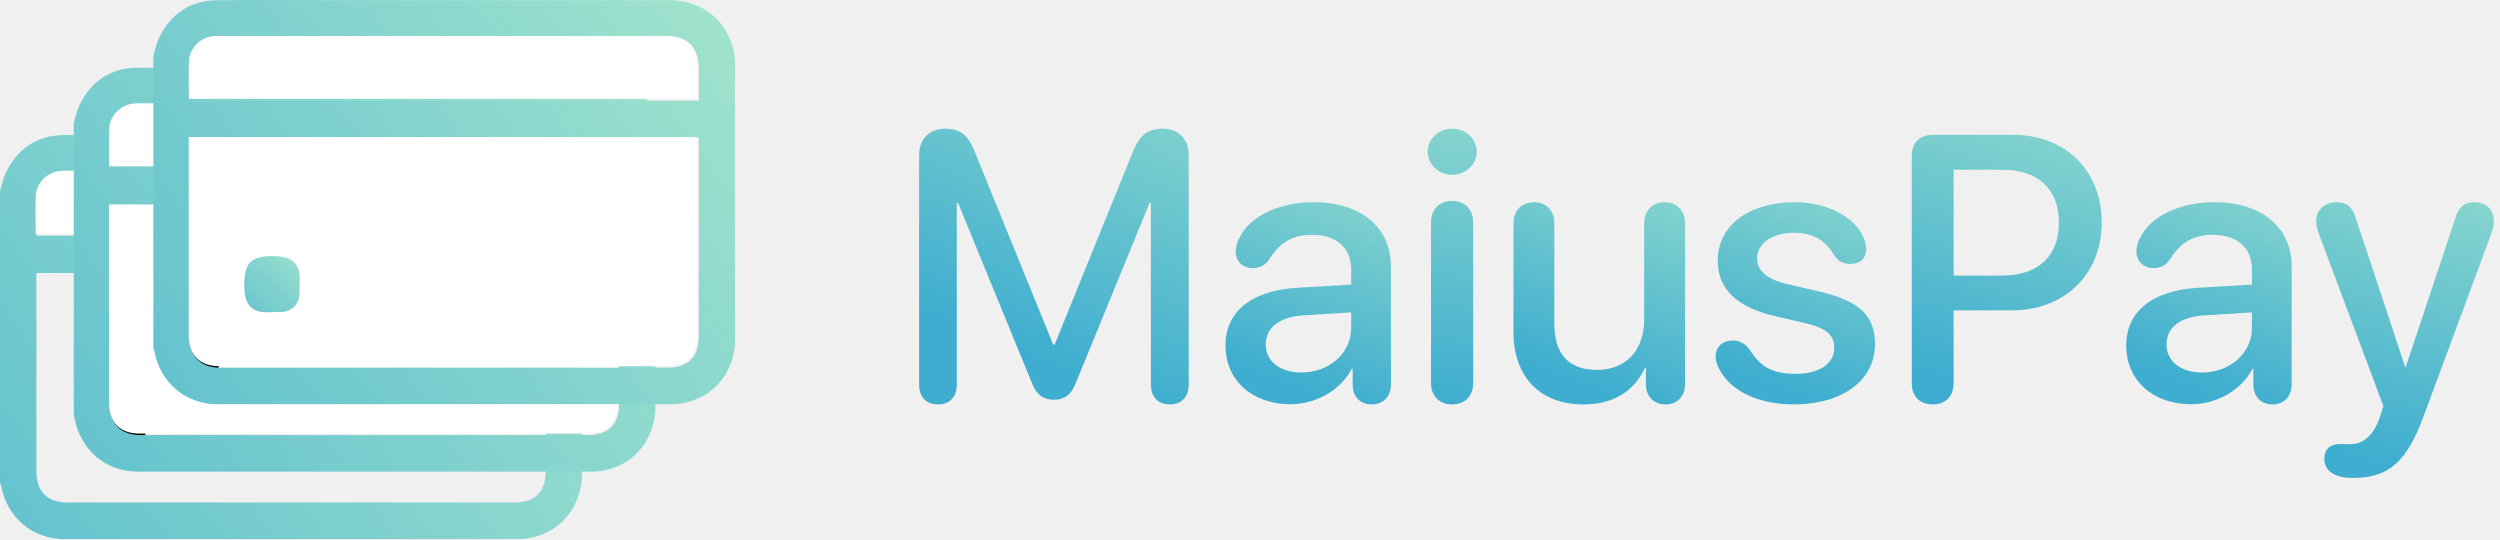
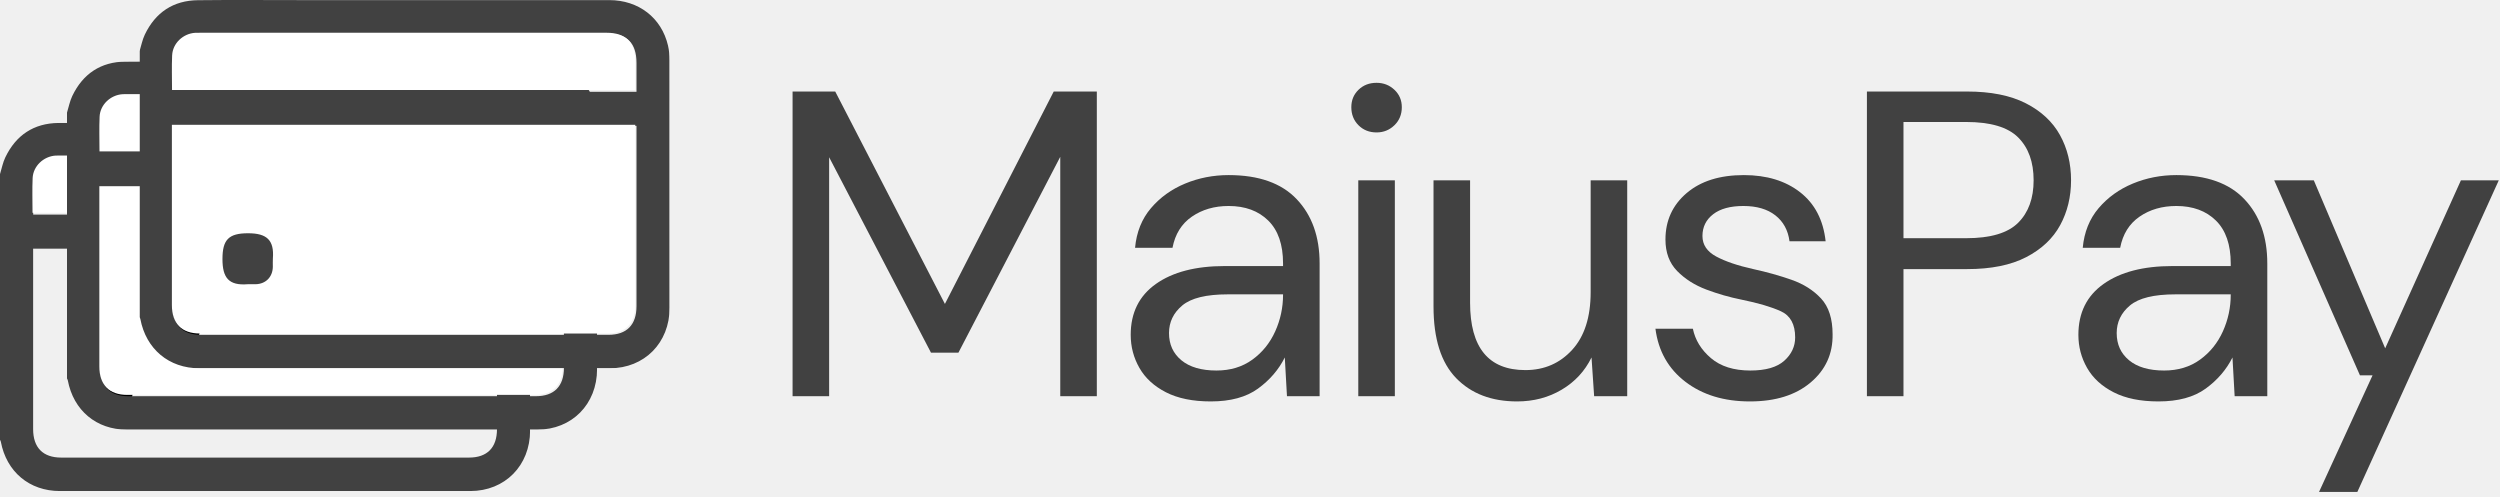
- <svg xmlns="http://www.w3.org/2000/svg" xmlns:xlink="http://www.w3.org/1999/xlink" width="408px" height="88px" viewBox="0 0 408 88" version="1.1">
+ <svg xmlns="http://www.w3.org/2000/svg" xmlns:xlink="http://www.w3.org/1999/xlink" width="448px" height="89px" viewBox="0 0 448 89" version="1.1">
  <defs>
    <polygon id="path-1" points="0 0 95 0 95 66 0 66" />
-     <linearGradient x1="-85.245%" y1="111.058%" x2="125.028%" y2="6.134%" id="linearGradient-3">
-       <stop stop-color="#3EADCF" offset="0%" />
-       <stop stop-color="#ABE9CD" offset="100%" />
-     </linearGradient>
-     <polygon id="path-4" points="0 0 95 0 95 66 0 66" />
-     <polygon id="path-6" points="0 0 95 0 95 66 0 66" />
-     <linearGradient x1="-82.259%" y1="176.504%" x2="123.371%" y2="-40.883%" id="linearGradient-8">
-       <stop stop-color="#3EADCF" offset="0%" />
-       <stop stop-color="#ABE9CD" offset="100%" />
-     </linearGradient>
-     <linearGradient x1="82.683%" y1="100%" x2="147.291%" y2="-54.003%" id="linearGradient-9">
-       <stop stop-color="#3EADCF" offset="0%" />
-       <stop stop-color="#ABE9CD" offset="100%" />
-       <stop stop-color="#ABE9CD" offset="100%" />
-     </linearGradient>
-     <linearGradient x1="72.884%" y1="100%" x2="118.123%" y2="-54.003%" id="linearGradient-10">
-       <stop stop-color="#3EADCF" offset="0%" />
-       <stop stop-color="#ABE9CD" offset="100%" />
-       <stop stop-color="#ABE9CD" offset="100%" />
-     </linearGradient>
-     <linearGradient x1="51.08%" y1="100%" x2="53.216%" y2="-54.003%" id="linearGradient-11">
-       <stop stop-color="#3EADCF" offset="0%" />
-       <stop stop-color="#ABE9CD" offset="100%" />
-       <stop stop-color="#ABE9CD" offset="100%" />
-     </linearGradient>
-     <linearGradient x1="74.611%" y1="100%" x2="123.262%" y2="-54.003%" id="linearGradient-12">
-       <stop stop-color="#3EADCF" offset="0%" />
-       <stop stop-color="#ABE9CD" offset="100%" />
-       <stop stop-color="#ABE9CD" offset="100%" />
-     </linearGradient>
-     <linearGradient x1="71.221%" y1="100%" x2="113.17%" y2="-54.003%" id="linearGradient-13">
-       <stop stop-color="#3EADCF" offset="0%" />
-       <stop stop-color="#ABE9CD" offset="100%" />
-       <stop stop-color="#ABE9CD" offset="100%" />
-     </linearGradient>
-     <linearGradient x1="66.969%" y1="100%" x2="100.514%" y2="-54.003%" id="linearGradient-14">
-       <stop stop-color="#3EADCF" offset="0%" />
-       <stop stop-color="#ABE9CD" offset="100%" />
-       <stop stop-color="#ABE9CD" offset="100%" />
-     </linearGradient>
-     <linearGradient x1="64.197%" y1="100%" x2="92.263%" y2="-54.003%" id="linearGradient-15">
-       <stop stop-color="#3EADCF" offset="0%" />
-       <stop stop-color="#ABE9CD" offset="100%" />
-       <stop stop-color="#ABE9CD" offset="100%" />
-     </linearGradient>
+     <polygon id="path-3" points="0 0 95 0 95 66 0 66" />
+     <polygon id="path-5" points="0 0 95 0 95 66 0 66" />
  </defs>
  <g id="Page-1" stroke="none" stroke-width="1" fill="none" fill-rule="evenodd">
    <g id="Artboard" transform="translate(-30, -190)">
      <g id="Group-2" transform="translate(30, 190)">
        <g id="Group">
          <g id="Group-13" transform="translate(0, 22)">
            <g id="Group-6">
              <mask id="mask-2" fill="white">
                <use xlink:href="#path-1" />
              </mask>
              <g id="Clip-5" />
-               <path d="M5.951,16.454 L89.06,16.454 C89.06,14.682 89.06,12.97 89.06,11.257 C89.059,7.736 87.366,6.017 83.896,6.017 C59.633,6.017 35.37,6.017 11.107,6.017 C10.767,6.017 10.426,6.007 10.087,6.029 C7.922,6.173 6.067,7.943 5.97,10.128 C5.878,12.211 5.951,14.302 5.951,16.454 L5.951,16.454 Z M5.937,22.558 L5.937,23.608 C5.937,34.038 5.937,44.468 5.937,54.898 C5.937,58.214 7.696,59.999 10.962,59.999 C35.32,60 59.678,60 84.036,59.999 C87.308,59.999 89.059,58.219 89.06,54.896 C89.06,44.465 89.06,34.036 89.06,23.605 L89.06,22.558 L5.937,22.558 Z M-4.95656029e-05,9.203 C0.311,8.198 0.504,7.135 0.953,6.198 C2.866,2.209 6.064,0.089 10.453,0.037 C16.512,-0.034 22.573,0.019 28.633,0.019 C47.153,0.019 65.673,0.016 84.194,0.02 C89.441,0.022 93.546,3.187 94.704,8.157 C94.907,9.028 94.984,9.948 94.985,10.846 C95.002,25.62 95.005,40.394 94.993,55.168 C94.988,61.434 90.481,65.992 84.287,65.994 C59.768,66.003 35.25,66.001 10.731,65.995 C5.263,65.993 1.164,62.548 0.147,57.147 C0.125,57.03 0.05,56.924 -4.95656029e-05,56.813 C-4.95656029e-05,40.943 -4.95656029e-05,25.073 -4.95656029e-05,9.203 L-4.95656029e-05,9.203 Z" id="Fill-4" fill="url(#linearGradient-3)" mask="url(#mask-2)" />
+               <path d="M5.951,16.454 L89.06,16.454 C89.06,14.682 89.06,12.97 89.06,11.257 C89.059,7.736 87.366,6.017 83.896,6.017 C59.633,6.017 35.37,6.017 11.107,6.017 C10.767,6.017 10.426,6.007 10.087,6.029 C7.922,6.173 6.067,7.943 5.97,10.128 C5.878,12.211 5.951,14.302 5.951,16.454 L5.951,16.454 Z M5.937,22.558 L5.937,23.608 C5.937,34.038 5.937,44.468 5.937,54.898 C5.937,58.214 7.696,59.999 10.962,59.999 C35.32,60 59.678,60 84.036,59.999 C87.308,59.999 89.059,58.219 89.06,54.896 C89.06,44.465 89.06,34.036 89.06,23.605 L89.06,22.558 L5.937,22.558 Z M-4.95656029e-05,9.203 C0.311,8.198 0.504,7.135 0.953,6.198 C2.866,2.209 6.064,0.089 10.453,0.037 C16.512,-0.034 22.573,0.019 28.633,0.019 C47.153,0.019 65.673,0.016 84.194,0.02 C89.441,0.022 93.546,3.187 94.704,8.157 C94.907,9.028 94.984,9.948 94.985,10.846 C95.002,25.62 95.005,40.394 94.993,55.168 C94.988,61.434 90.481,65.992 84.287,65.994 C59.768,66.003 35.25,66.001 10.731,65.995 C5.263,65.993 1.164,62.548 0.147,57.147 C0.125,57.03 0.05,56.924 -4.95656029e-05,56.813 C-4.95656029e-05,40.943 -4.95656029e-05,25.073 -4.95656029e-05,9.203 L-4.95656029e-05,9.203 Z" id="Fill-4" fill="#414141" mask="url(#mask-2)" />
            </g>
            <path d="M5.828,16.133 C5.828,14.017 5.756,11.961 5.848,9.912 C5.945,7.763 7.798,6.022 9.96,5.881 C10.298,5.859 10.639,5.869 10.978,5.869 C35.212,5.869 59.445,5.868 83.678,5.869 C87.144,5.869 88.835,7.559 88.836,11.023 C88.836,12.707 88.836,14.391 88.836,16.133 L5.828,16.133 Z" id="Fill-9" fill="#FFFFFF" />
            <path d="M19.408,50.933 C15.978,51.212 14.864,49.778 14.866,46.417 C14.868,42.961 15.961,41.799 19.457,41.8 C22.803,41.801 24.16,43.006 23.9,46.328 C23.861,46.828 23.904,47.335 23.892,47.838 C23.848,49.655 22.614,50.892 20.809,50.931 C20.342,50.941 19.875,50.932 19.408,50.933" id="Fill-11" fill="#000000" />
          </g>
          <g id="Group-13" transform="translate(12, 11)">
            <g id="Group-6">
-               <mask id="mask-5" fill="white">
-                 <use xlink:href="#path-4" />
+               <mask id="mask-4" fill="white">
+                 <use xlink:href="#path-3" />
              </mask>
              <g id="Clip-5" />
-               <path d="M5.951,16.454 L89.06,16.454 C89.06,14.682 89.06,12.97 89.06,11.257 C89.059,7.736 87.366,6.017 83.896,6.017 C59.633,6.017 35.37,6.017 11.107,6.017 C10.767,6.017 10.426,6.007 10.087,6.029 C7.922,6.173 6.067,7.943 5.97,10.128 C5.878,12.211 5.951,14.302 5.951,16.454 L5.951,16.454 Z M5.937,22.558 L5.937,23.608 C5.937,34.038 5.937,44.468 5.937,54.898 C5.937,58.214 7.696,59.999 10.962,59.999 C35.32,60 59.678,60 84.036,59.999 C87.308,59.999 89.059,58.219 89.06,54.896 C89.06,44.465 89.06,34.036 89.06,23.605 L89.06,22.558 L5.937,22.558 Z M-4.95656029e-05,9.203 C0.311,8.198 0.504,7.135 0.953,6.198 C2.866,2.209 6.064,0.089 10.453,0.037 C16.512,-0.034 22.573,0.019 28.633,0.019 C47.153,0.019 65.673,0.016 84.194,0.02 C89.441,0.022 93.546,3.187 94.704,8.157 C94.907,9.028 94.984,9.948 94.985,10.846 C95.002,25.62 95.005,40.394 94.993,55.168 C94.988,61.434 90.481,65.992 84.287,65.994 C59.768,66.003 35.25,66.001 10.731,65.995 C5.263,65.993 1.164,62.548 0.147,57.147 C0.125,57.03 0.05,56.924 -4.95656029e-05,56.813 C-4.95656029e-05,40.943 -4.95656029e-05,25.073 -4.95656029e-05,9.203 L-4.95656029e-05,9.203 Z" id="Fill-4" fill="url(#linearGradient-3)" mask="url(#mask-5)" />
+               <path d="M5.951,16.454 L89.06,16.454 C89.06,14.682 89.06,12.97 89.06,11.257 C89.059,7.736 87.366,6.017 83.896,6.017 C59.633,6.017 35.37,6.017 11.107,6.017 C10.767,6.017 10.426,6.007 10.087,6.029 C7.922,6.173 6.067,7.943 5.97,10.128 C5.878,12.211 5.951,14.302 5.951,16.454 L5.951,16.454 Z M5.937,22.558 L5.937,23.608 C5.937,34.038 5.937,44.468 5.937,54.898 C5.937,58.214 7.696,59.999 10.962,59.999 C35.32,60 59.678,60 84.036,59.999 C87.308,59.999 89.059,58.219 89.06,54.896 C89.06,44.465 89.06,34.036 89.06,23.605 L89.06,22.558 L5.937,22.558 Z M-4.95656029e-05,9.203 C0.311,8.198 0.504,7.135 0.953,6.198 C2.866,2.209 6.064,0.089 10.453,0.037 C16.512,-0.034 22.573,0.019 28.633,0.019 C47.153,0.019 65.673,0.016 84.194,0.02 C89.441,0.022 93.546,3.187 94.704,8.157 C94.907,9.028 94.984,9.948 94.985,10.846 C95.002,25.62 95.005,40.394 94.993,55.168 C94.988,61.434 90.481,65.992 84.287,65.994 C59.768,66.003 35.25,66.001 10.731,65.995 C5.263,65.993 1.164,62.548 0.147,57.147 C0.125,57.03 0.05,56.924 -4.95656029e-05,56.813 C-4.95656029e-05,40.943 -4.95656029e-05,25.073 -4.95656029e-05,9.203 L-4.95656029e-05,9.203 Z" id="Fill-4" fill="#414141" mask="url(#mask-4)" />
            </g>
            <path d="M5.802,22.367 L88.836,22.367 L88.836,23.413 C88.836,33.831 88.836,44.25 88.836,54.668 C88.835,57.988 87.086,59.766 83.818,59.766 C59.486,59.767 35.153,59.767 10.821,59.766 C7.558,59.766 5.802,57.983 5.802,54.671 C5.802,44.252 5.802,33.834 5.802,23.416 L5.802,22.367 Z" id="Fill-7" fill="#FFFFFF" />
            <path d="M5.828,16.133 C5.828,14.017 5.756,11.961 5.848,9.912 C5.945,7.763 7.798,6.022 9.96,5.881 C10.298,5.859 10.639,5.869 10.978,5.869 C35.212,5.869 59.445,5.868 83.678,5.869 C87.144,5.869 88.835,7.559 88.836,11.023 C88.836,12.707 88.836,14.391 88.836,16.133 L5.828,16.133 Z" id="Fill-9" fill="#FFFFFF" />
            <path d="M19.408,50.933 C15.978,51.212 14.864,49.778 14.866,46.417 C14.868,42.961 15.961,41.799 19.457,41.8 C22.803,41.801 24.16,43.006 23.9,46.328 C23.861,46.828 23.904,47.335 23.892,47.838 C23.848,49.655 22.614,50.892 20.809,50.931 C20.342,50.941 19.875,50.932 19.408,50.933" id="Fill-11" fill="#000000" />
          </g>
          <g id="Group-13" transform="translate(25, 0)">
            <g id="Group-6">
-               <mask id="mask-7" fill="white">
-                 <use xlink:href="#path-6" />
+               <mask id="mask-6" fill="white">
+                 <use xlink:href="#path-5" />
              </mask>
              <g id="Clip-5" />
-               <path d="M5.951,16.454 L89.06,16.454 C89.06,14.682 89.06,12.97 89.06,11.257 C89.059,7.736 87.366,6.017 83.896,6.017 C59.633,6.017 35.37,6.017 11.107,6.017 C10.767,6.017 10.426,6.007 10.087,6.029 C7.922,6.173 6.067,7.943 5.97,10.128 C5.878,12.211 5.951,14.302 5.951,16.454 L5.951,16.454 Z M5.937,22.558 L5.937,23.608 C5.937,34.038 5.937,44.468 5.937,54.898 C5.937,58.214 7.696,59.999 10.962,59.999 C35.32,60 59.678,60 84.036,59.999 C87.308,59.999 89.059,58.219 89.06,54.896 C89.06,44.465 89.06,34.036 89.06,23.605 L89.06,22.558 L5.937,22.558 Z M-4.95656029e-05,9.203 C0.311,8.198 0.504,7.135 0.953,6.198 C2.866,2.209 6.064,0.089 10.453,0.037 C16.512,-0.034 22.573,0.019 28.633,0.019 C47.153,0.019 65.673,0.016 84.194,0.02 C89.441,0.022 93.546,3.187 94.704,8.157 C94.907,9.028 94.984,9.948 94.985,10.846 C95.002,25.62 95.005,40.394 94.993,55.168 C94.988,61.434 90.481,65.992 84.287,65.994 C59.768,66.003 35.25,66.001 10.731,65.995 C5.263,65.993 1.164,62.548 0.147,57.147 C0.125,57.03 0.05,56.924 -4.95656029e-05,56.813 C-4.95656029e-05,40.943 -4.95656029e-05,25.073 -4.95656029e-05,9.203 L-4.95656029e-05,9.203 Z" id="Fill-4" fill="url(#linearGradient-3)" mask="url(#mask-7)" />
+               <path d="M5.951,16.454 L89.06,16.454 C89.06,14.682 89.06,12.97 89.06,11.257 C89.059,7.736 87.366,6.017 83.896,6.017 C59.633,6.017 35.37,6.017 11.107,6.017 C10.767,6.017 10.426,6.007 10.087,6.029 C7.922,6.173 6.067,7.943 5.97,10.128 C5.878,12.211 5.951,14.302 5.951,16.454 L5.951,16.454 Z M5.937,22.558 L5.937,23.608 C5.937,34.038 5.937,44.468 5.937,54.898 C5.937,58.214 7.696,59.999 10.962,59.999 C35.32,60 59.678,60 84.036,59.999 C87.308,59.999 89.059,58.219 89.06,54.896 C89.06,44.465 89.06,34.036 89.06,23.605 L89.06,22.558 L5.937,22.558 Z M-4.95656029e-05,9.203 C0.311,8.198 0.504,7.135 0.953,6.198 C2.866,2.209 6.064,0.089 10.453,0.037 C16.512,-0.034 22.573,0.019 28.633,0.019 C47.153,0.019 65.673,0.016 84.194,0.02 C89.441,0.022 93.546,3.187 94.704,8.157 C94.907,9.028 94.984,9.948 94.985,10.846 C95.002,25.62 95.005,40.394 94.993,55.168 C94.988,61.434 90.481,65.992 84.287,65.994 C59.768,66.003 35.25,66.001 10.731,65.995 C5.263,65.993 1.164,62.548 0.147,57.147 C0.125,57.03 0.05,56.924 -4.95656029e-05,56.813 C-4.95656029e-05,40.943 -4.95656029e-05,25.073 -4.95656029e-05,9.203 L-4.95656029e-05,9.203 Z" id="Fill-4" fill="#414141" mask="url(#mask-6)" />
            </g>
            <path d="M5.802,22.367 L88.836,22.367 L88.836,23.413 C88.836,33.831 88.836,44.25 88.836,54.668 C88.835,57.988 87.086,59.766 83.818,59.766 C59.486,59.767 35.153,59.767 10.821,59.766 C7.558,59.766 5.802,57.983 5.802,54.671 C5.802,44.252 5.802,33.834 5.802,23.416 L5.802,22.367 Z" id="Fill-7" fill="#FFFFFF" />
            <path d="M5.828,16.133 C5.828,14.017 5.756,11.961 5.848,9.912 C5.945,7.763 7.798,6.022 9.96,5.881 C10.298,5.859 10.639,5.869 10.978,5.869 C35.212,5.869 59.445,5.868 83.678,5.869 C87.144,5.869 88.835,7.559 88.836,11.023 C88.836,12.707 88.836,14.391 88.836,16.133 L5.828,16.133 Z" id="Fill-9" fill="#FFFFFF" />
-             <path d="M19.408,50.933 C15.978,51.212 14.864,49.778 14.866,46.417 C14.868,42.961 15.961,41.799 19.457,41.8 C22.803,41.801 24.16,43.006 23.9,46.328 C23.861,46.828 23.904,47.335 23.892,47.838 C23.848,49.655 22.614,50.892 20.809,50.931 C20.342,50.941 19.875,50.932 19.408,50.933" id="Fill-11" fill="url(#linearGradient-8)" />
+             <path d="M19.408,50.933 C15.978,51.212 14.864,49.778 14.866,46.417 C14.868,42.961 15.961,41.799 19.457,41.8 C22.803,41.801 24.16,43.006 23.9,46.328 C23.861,46.828 23.904,47.335 23.892,47.838 C23.848,49.655 22.614,50.892 20.809,50.931 C20.342,50.941 19.875,50.932 19.408,50.933" id="Fill-11" fill="#414141" />
          </g>
        </g>
-         <g id="MaiusPay" transform="translate(149.4293, 21.07706)" fill-rule="nonzero">
-           <path d="M3.645,44.923 C5.573,44.923 6.719,43.703 6.719,41.659 L6.719,12.035 L6.93,12.035 L19.075,41.659 C19.768,43.367 20.883,44.16 22.571,44.16 C24.258,44.16 25.343,43.367 26.067,41.598 L38.182,12.035 L38.393,12.035 L38.393,41.659 C38.393,43.703 39.568,44.923 41.497,44.923 C43.395,44.923 44.571,43.703 44.571,41.659 L44.571,4.255 C44.571,1.57 42.913,-0.077 40.291,-0.077 C37.941,-0.077 36.554,0.991 35.53,3.523 L22.691,35.16 L22.45,35.16 L9.582,3.523 C8.557,0.96 7.201,-0.077 4.91,-0.077 C2.228,-0.077 0.571,1.601 0.571,4.255 L0.571,41.659 C0.571,43.703 1.716,44.923 3.645,44.923 Z" id="Path" fill="url(#linearGradient-9)" />
-           <path d="M61.159,44.893 C65.292,44.893 69.335,42.652 71.175,39.11 L71.326,39.11 L71.326,41.805 C71.386,43.742 72.623,44.923 74.433,44.923 C76.273,44.923 77.571,43.682 77.571,41.623 L77.571,22.398 C77.571,16.01 72.653,11.923 64.961,11.923 C59.259,11.923 54.462,14.224 52.803,17.827 C52.411,18.553 52.23,19.28 52.23,19.946 C52.23,21.581 53.406,22.671 55.035,22.671 C56.182,22.671 57.027,22.247 57.69,21.278 C59.5,18.372 61.582,17.251 64.719,17.251 C68.701,17.251 71.085,19.371 71.085,22.913 L71.085,25.365 L62.366,25.88 C54.854,26.304 50.571,29.725 50.571,35.295 C50.571,41.017 54.945,44.893 61.159,44.893 Z M62.939,39.716 C59.47,39.716 57.147,37.899 57.147,35.114 C57.147,32.389 59.349,30.663 63.241,30.391 L71.085,29.906 L71.085,32.419 C71.085,36.567 67.495,39.716 62.939,39.716 Z" id="Shape" fill="url(#linearGradient-10)" />
-           <path d="M87.555,7.448 C89.786,7.448 91.571,5.742 91.571,3.67 C91.571,1.568 89.786,-0.077 87.555,-0.077 C85.356,-0.077 83.571,1.568 83.571,3.67 C83.571,5.742 85.356,7.448 87.555,7.448 Z M87.555,44.923 C89.626,44.923 90.997,43.552 90.997,41.45 L90.997,15.217 C90.997,13.085 89.626,11.714 87.555,11.714 C85.483,11.714 84.112,13.085 84.112,15.217 L84.112,41.45 C84.112,43.552 85.483,44.923 87.555,44.923 Z" id="Shape" fill="url(#linearGradient-11)" />
-           <path d="M108.962,44.923 C113.932,44.923 117.235,42.773 119.026,38.959 L119.18,38.959 L119.18,41.623 C119.18,43.621 120.477,44.923 122.391,44.923 C124.305,44.923 125.571,43.621 125.571,41.593 L125.571,15.405 C125.571,13.225 124.212,11.923 122.237,11.923 C120.292,11.923 118.903,13.225 118.903,15.405 L118.903,31.057 C118.903,36.022 116.001,39.292 111.185,39.292 C106.585,39.292 104.239,36.688 104.239,31.844 L104.239,15.405 C104.239,13.225 102.85,11.923 100.905,11.923 C98.929,11.923 97.571,13.225 97.571,15.405 L97.571,33.116 C97.571,40.412 101.893,44.923 108.962,44.923 Z" id="Path" fill="url(#linearGradient-12)" />
-           <path d="M143.312,44.923 C151.237,44.923 156.571,40.991 156.571,35.093 C156.571,30.374 153.98,27.984 147.244,26.442 L142.275,25.292 C138.892,24.506 137.337,23.115 137.337,21.118 C137.337,18.638 139.776,16.914 143.312,16.914 C146.543,16.914 148.493,18.184 149.926,20.604 C150.566,21.632 151.511,21.995 152.578,21.995 C154.224,21.995 155.138,21.027 155.138,19.576 C155.138,19.273 155.077,18.971 155.016,18.608 C154.102,14.857 149.347,11.923 143.555,11.923 C135.935,11.923 130.906,15.734 130.906,21.481 C130.906,26.018 133.954,29.043 140.172,30.495 L145.232,31.675 C148.676,32.491 149.926,33.61 149.926,35.697 C149.926,38.329 147.396,39.932 143.647,39.932 C139.837,39.932 137.917,38.783 136.271,36.212 C135.448,35.002 134.503,34.488 133.405,34.488 C131.759,34.488 130.571,35.455 130.571,37.089 C130.571,37.512 130.632,37.966 130.845,38.45 C132.369,42.352 137.002,44.923 143.312,44.923 Z" id="Path" fill="url(#linearGradient-13)" />
-           <path d="M165.988,44.923 C168.093,44.923 169.405,43.596 169.405,41.425 L169.405,29.573 L178.864,29.573 C187.499,29.573 193.571,23.722 193.571,15.218 C193.571,6.743 187.621,0.923 179.078,0.923 L165.988,0.923 C163.852,0.923 162.571,2.25 162.571,4.421 L162.571,41.425 C162.571,43.596 163.852,44.923 165.988,44.923 Z M169.405,23.903 L169.405,6.623 L177.277,6.623 C183.197,6.623 186.583,9.759 186.583,15.248 C186.583,20.737 183.197,23.903 177.247,23.903 L169.405,23.903 Z" id="Shape" fill="url(#linearGradient-14)" />
-           <path d="M208.159,44.893 C212.292,44.893 216.335,42.652 218.175,39.11 L218.326,39.11 L218.326,41.805 C218.386,43.742 219.623,44.923 221.433,44.923 C223.273,44.923 224.571,43.682 224.571,41.623 L224.571,22.398 C224.571,16.01 219.653,11.923 211.961,11.923 C206.259,11.923 201.462,14.224 199.803,17.827 C199.411,18.553 199.23,19.28 199.23,19.946 C199.23,21.581 200.406,22.671 202.035,22.671 C203.182,22.671 204.027,22.247 204.69,21.278 C206.5,18.372 208.582,17.251 211.719,17.251 C215.701,17.251 218.085,19.371 218.085,22.913 L218.085,25.365 L209.366,25.88 C201.854,26.304 197.571,29.725 197.571,35.295 C197.571,41.017 201.945,44.893 208.159,44.893 Z M209.939,39.716 C206.47,39.716 204.147,37.899 204.147,35.114 C204.147,32.389 206.349,30.663 210.241,30.391 L218.085,29.906 L218.085,32.419 C218.085,36.567 214.495,39.716 209.939,39.716 Z" id="Shape" fill="url(#linearGradient-10)" />
-           <path d="M234.57,56.923 C240.448,56.923 243.432,54.278 246.236,46.496 L257.239,16.814 C257.45,16.168 257.571,15.491 257.571,14.968 C257.571,13.184 256.274,11.923 254.405,11.923 C252.747,11.923 251.843,12.661 251.3,14.476 L243.191,38.837 L243.101,38.837 L235.022,14.476 C234.449,12.63 233.515,11.923 231.887,11.923 C229.988,11.923 228.571,13.184 228.571,14.999 C228.571,15.522 228.691,16.198 228.932,16.875 L239.544,45.204 L238.941,47.08 C237.765,50.402 235.926,51.417 234.117,51.417 C233.364,51.417 233.123,51.386 232.429,51.386 C230.862,51.386 229.897,52.309 229.897,53.724 C229.897,55.785 231.555,56.923 234.57,56.923 Z" id="Path" fill="url(#linearGradient-15)" />
+         <g id="MaiusPay" transform="translate(142.029, 14.84)" fill="#414141" fill-rule="nonzero">
+           <polygon id="Path" points="5.68434189e-14 56.16 5.68434189e-14 1.56 7.644 1.56 27.3 39.624 46.8 1.56 54.522 1.56 54.522 56.16 47.97 56.16 47.97 13.26 29.718 48.36 24.804 48.36 6.552 13.338 6.552 56.16" />
+           <path d="M74.946,57.096 C71.722,57.096 69.044,56.55 66.912,55.458 C64.78,54.366 63.194,52.91 62.154,51.09 C61.114,49.27 60.594,47.294 60.594,45.162 C60.594,41.21 62.102,38.168 65.118,36.036 C68.134,33.904 72.242,32.838 77.442,32.838 L87.894,32.838 L87.894,32.37 C87.894,28.99 87.01,26.429 85.242,24.687 C83.474,22.945 81.108,22.074 78.144,22.074 C75.596,22.074 73.399,22.711 71.553,23.985 C69.707,25.259 68.55,27.118 68.082,29.562 L61.374,29.562 C61.634,26.754 62.583,24.388 64.221,22.464 C65.859,20.54 67.9,19.071 70.344,18.057 C72.788,17.043 75.388,16.536 78.144,16.536 C83.552,16.536 87.621,17.979 90.351,20.865 C93.081,23.751 94.446,27.586 94.446,32.37 L94.446,56.16 L88.596,56.16 L88.206,49.218 C87.114,51.402 85.515,53.261 83.409,54.795 C81.303,56.329 78.482,57.096 74.946,57.096 Z M75.96,51.558 C78.456,51.558 80.601,50.908 82.395,49.608 C84.189,48.308 85.554,46.618 86.49,44.538 C87.426,42.458 87.894,40.274 87.894,37.986 L87.894,37.908 L77.988,37.908 C74.14,37.908 71.423,38.571 69.837,39.897 C68.251,41.223 67.458,42.874 67.458,44.85 C67.458,46.878 68.199,48.503 69.681,49.725 C71.163,50.947 73.256,51.558 75.96,51.558 Z" id="Shape" />
+           <path d="M104.652,8.892 C103.352,8.892 102.273,8.463 101.415,7.605 C100.557,6.747 100.128,5.668 100.128,4.368 C100.128,3.12 100.557,2.08 101.415,1.248 C102.273,0.416 103.352,0 104.652,0 C105.9,0 106.966,0.416 107.85,1.248 C108.734,2.08 109.176,3.12 109.176,4.368 C109.176,5.668 108.734,6.747 107.85,7.605 C106.966,8.463 105.9,8.892 104.652,8.892 Z M101.376,56.16 L101.376,17.472 L107.928,17.472 L107.928,56.16 L101.376,56.16 Z" id="Shape" />
+           <path d="M129.834,57.096 C125.258,57.096 121.618,55.705 118.914,52.923 C116.21,50.141 114.858,45.864 114.858,40.092 L114.858,17.472 L121.41,17.472 L121.41,39.39 C121.41,47.45 124.712,51.48 131.316,51.48 C134.696,51.48 137.491,50.271 139.701,47.853 C141.911,45.435 143.016,41.99 143.016,37.518 L143.016,17.472 L149.568,17.472 L149.568,56.16 L143.64,56.16 L143.172,49.218 C141.976,51.662 140.195,53.586 137.829,54.99 C135.463,56.394 132.798,57.096 129.834,57.096 Z" id="Path" />
+           <path d="M171.552,57.096 C166.924,57.096 163.076,55.926 160.008,53.586 C156.94,51.246 155.146,48.074 154.626,44.07 L161.334,44.07 C161.75,46.098 162.829,47.853 164.571,49.335 C166.313,50.817 168.666,51.558 171.63,51.558 C174.386,51.558 176.414,50.973 177.714,49.803 C179.014,48.633 179.664,47.242 179.664,45.63 C179.664,43.29 178.819,41.73 177.129,40.95 C175.439,40.17 173.06,39.468 169.992,38.844 C167.912,38.428 165.832,37.83 163.752,37.05 C161.672,36.27 159.93,35.165 158.526,33.735 C157.122,32.305 156.42,30.42 156.42,28.08 C156.42,24.7 157.681,21.931 160.203,19.773 C162.725,17.615 166.144,16.536 170.46,16.536 C174.568,16.536 177.935,17.563 180.561,19.617 C183.187,21.671 184.708,24.596 185.124,28.392 L178.65,28.392 C178.39,26.416 177.545,24.869 176.115,23.751 C174.685,22.633 172.774,22.074 170.382,22.074 C168.042,22.074 166.235,22.568 164.961,23.556 C163.687,24.544 163.05,25.844 163.05,27.456 C163.05,29.016 163.869,30.238 165.507,31.122 C167.145,32.006 169.368,32.76 172.176,33.384 C174.568,33.904 176.843,34.541 179.001,35.295 C181.159,36.049 182.927,37.167 184.305,38.649 C185.683,40.131 186.372,42.276 186.372,45.084 C186.424,48.568 185.111,51.441 182.433,53.703 C179.755,55.965 176.128,57.096 171.552,57.096 Z" id="Path" />
+           <path d="M192.522,56.16 L192.522,1.56 L210.462,1.56 C214.726,1.56 218.236,2.262 220.992,3.666 C223.748,5.07 225.789,6.968 227.115,9.36 C228.441,11.752 229.104,14.456 229.104,17.472 C229.104,20.436 228.454,23.114 227.154,25.506 C225.854,27.898 223.826,29.809 221.07,31.239 C218.314,32.669 214.778,33.384 210.462,33.384 L199.074,33.384 L199.074,56.16 L192.522,56.16 Z M199.074,27.846 L210.306,27.846 C214.674,27.846 217.781,26.923 219.627,25.077 C221.473,23.231 222.396,20.696 222.396,17.472 C222.396,14.196 221.473,11.635 219.627,9.789 C217.781,7.943 214.674,7.02 210.306,7.02 L199.074,7.02 L199.074,27.846 Z" id="Shape" />
+           <path d="M244.77,57.096 C241.546,57.096 238.868,56.55 236.736,55.458 C234.604,54.366 233.018,52.91 231.978,51.09 C230.938,49.27 230.418,47.294 230.418,45.162 C230.418,41.21 231.926,38.168 234.942,36.036 C237.958,33.904 242.066,32.838 247.266,32.838 L257.718,32.838 L257.718,32.37 C257.718,28.99 256.834,26.429 255.066,24.687 C253.298,22.945 250.932,22.074 247.968,22.074 C245.42,22.074 243.223,22.711 241.377,23.985 C239.531,25.259 238.374,27.118 237.906,29.562 L231.198,29.562 C231.458,26.754 232.407,24.388 234.045,22.464 C235.683,20.54 237.724,19.071 240.168,18.057 C242.612,17.043 245.212,16.536 247.968,16.536 C253.376,16.536 257.445,17.979 260.175,20.865 C262.905,23.751 264.27,27.586 264.27,32.37 L264.27,56.16 L258.42,56.16 L258.03,49.218 C256.938,51.402 255.339,53.261 253.233,54.795 C251.127,56.329 248.306,57.096 244.77,57.096 Z M245.784,51.558 C248.28,51.558 250.425,50.908 252.219,49.608 C254.013,48.308 255.378,46.618 256.314,44.538 C257.25,42.458 257.718,40.274 257.718,37.986 L257.718,37.908 L247.812,37.908 C243.964,37.908 241.247,38.571 239.661,39.897 C238.075,41.223 237.282,42.874 237.282,44.85 C237.282,46.878 238.023,48.503 239.505,49.725 C240.987,50.947 243.08,51.558 245.784,51.558 Z" id="Shape" />
+           <polygon id="Path" points="273.54 73.32 283.134 52.416 280.872 52.416 265.506 17.472 272.604 17.472 285.396 47.58 298.968 17.472 305.754 17.472 280.404 73.32" />
        </g>
      </g>
    </g>
  </g>
</svg>
